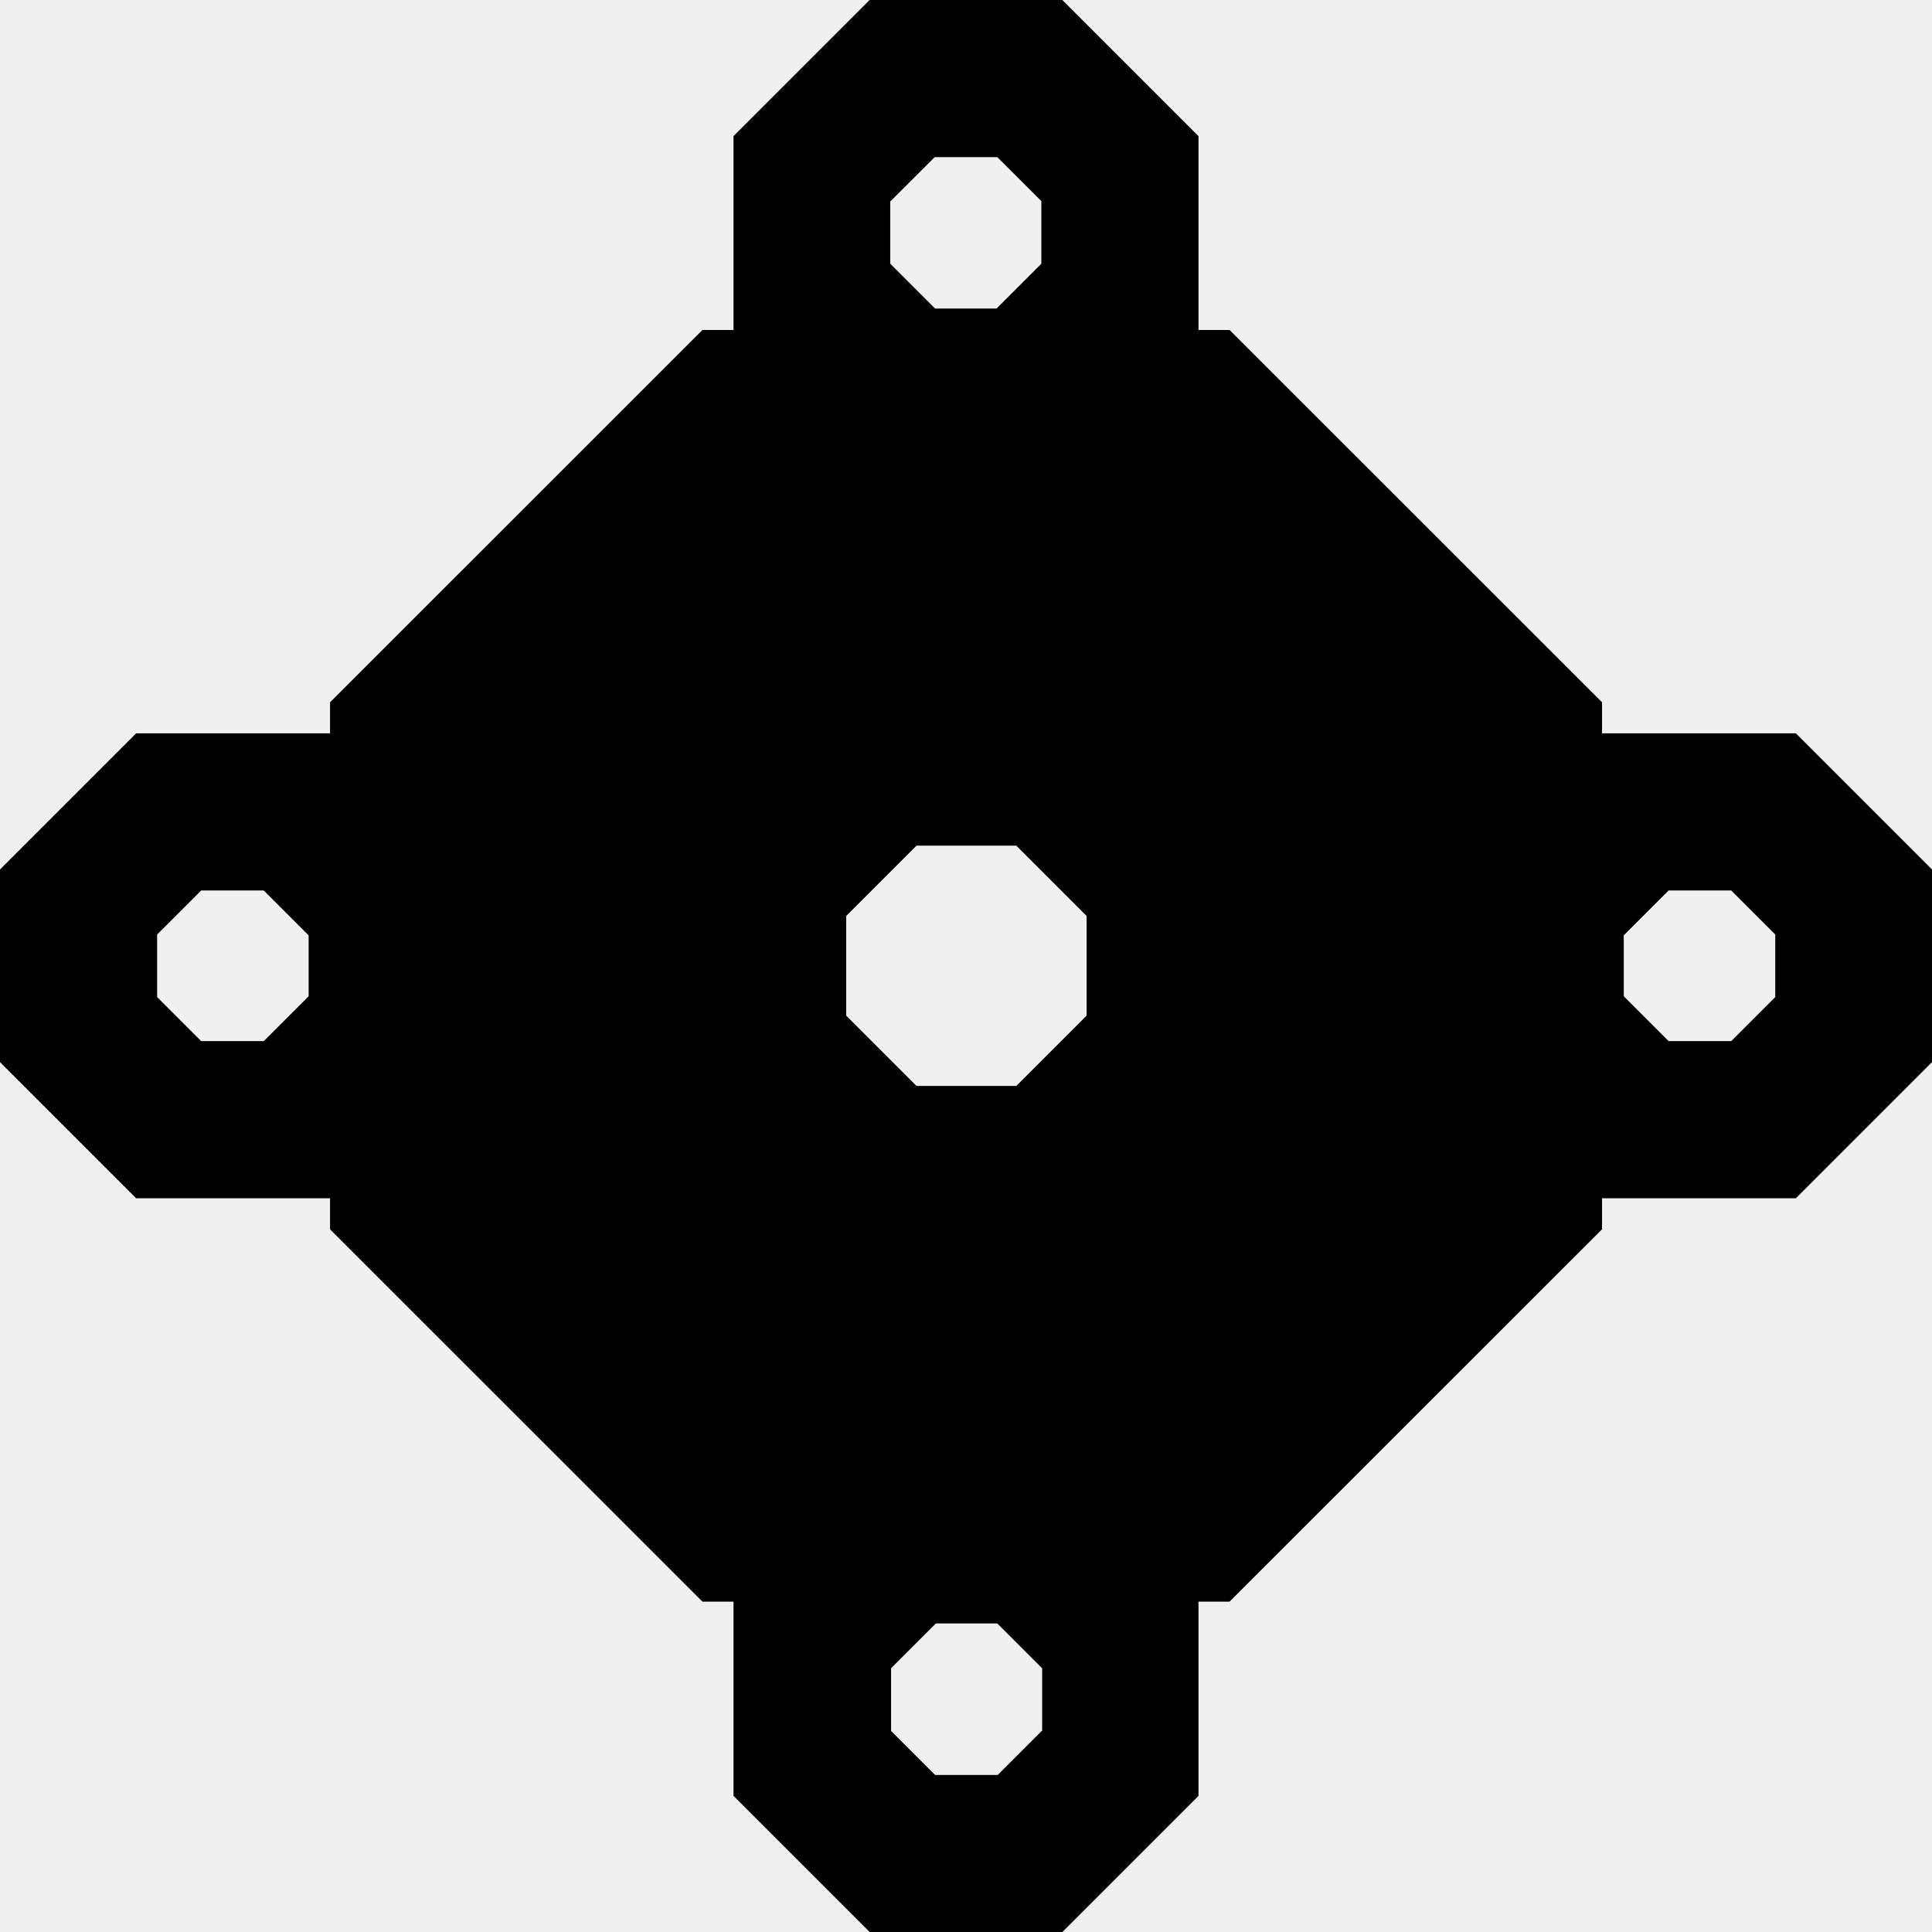
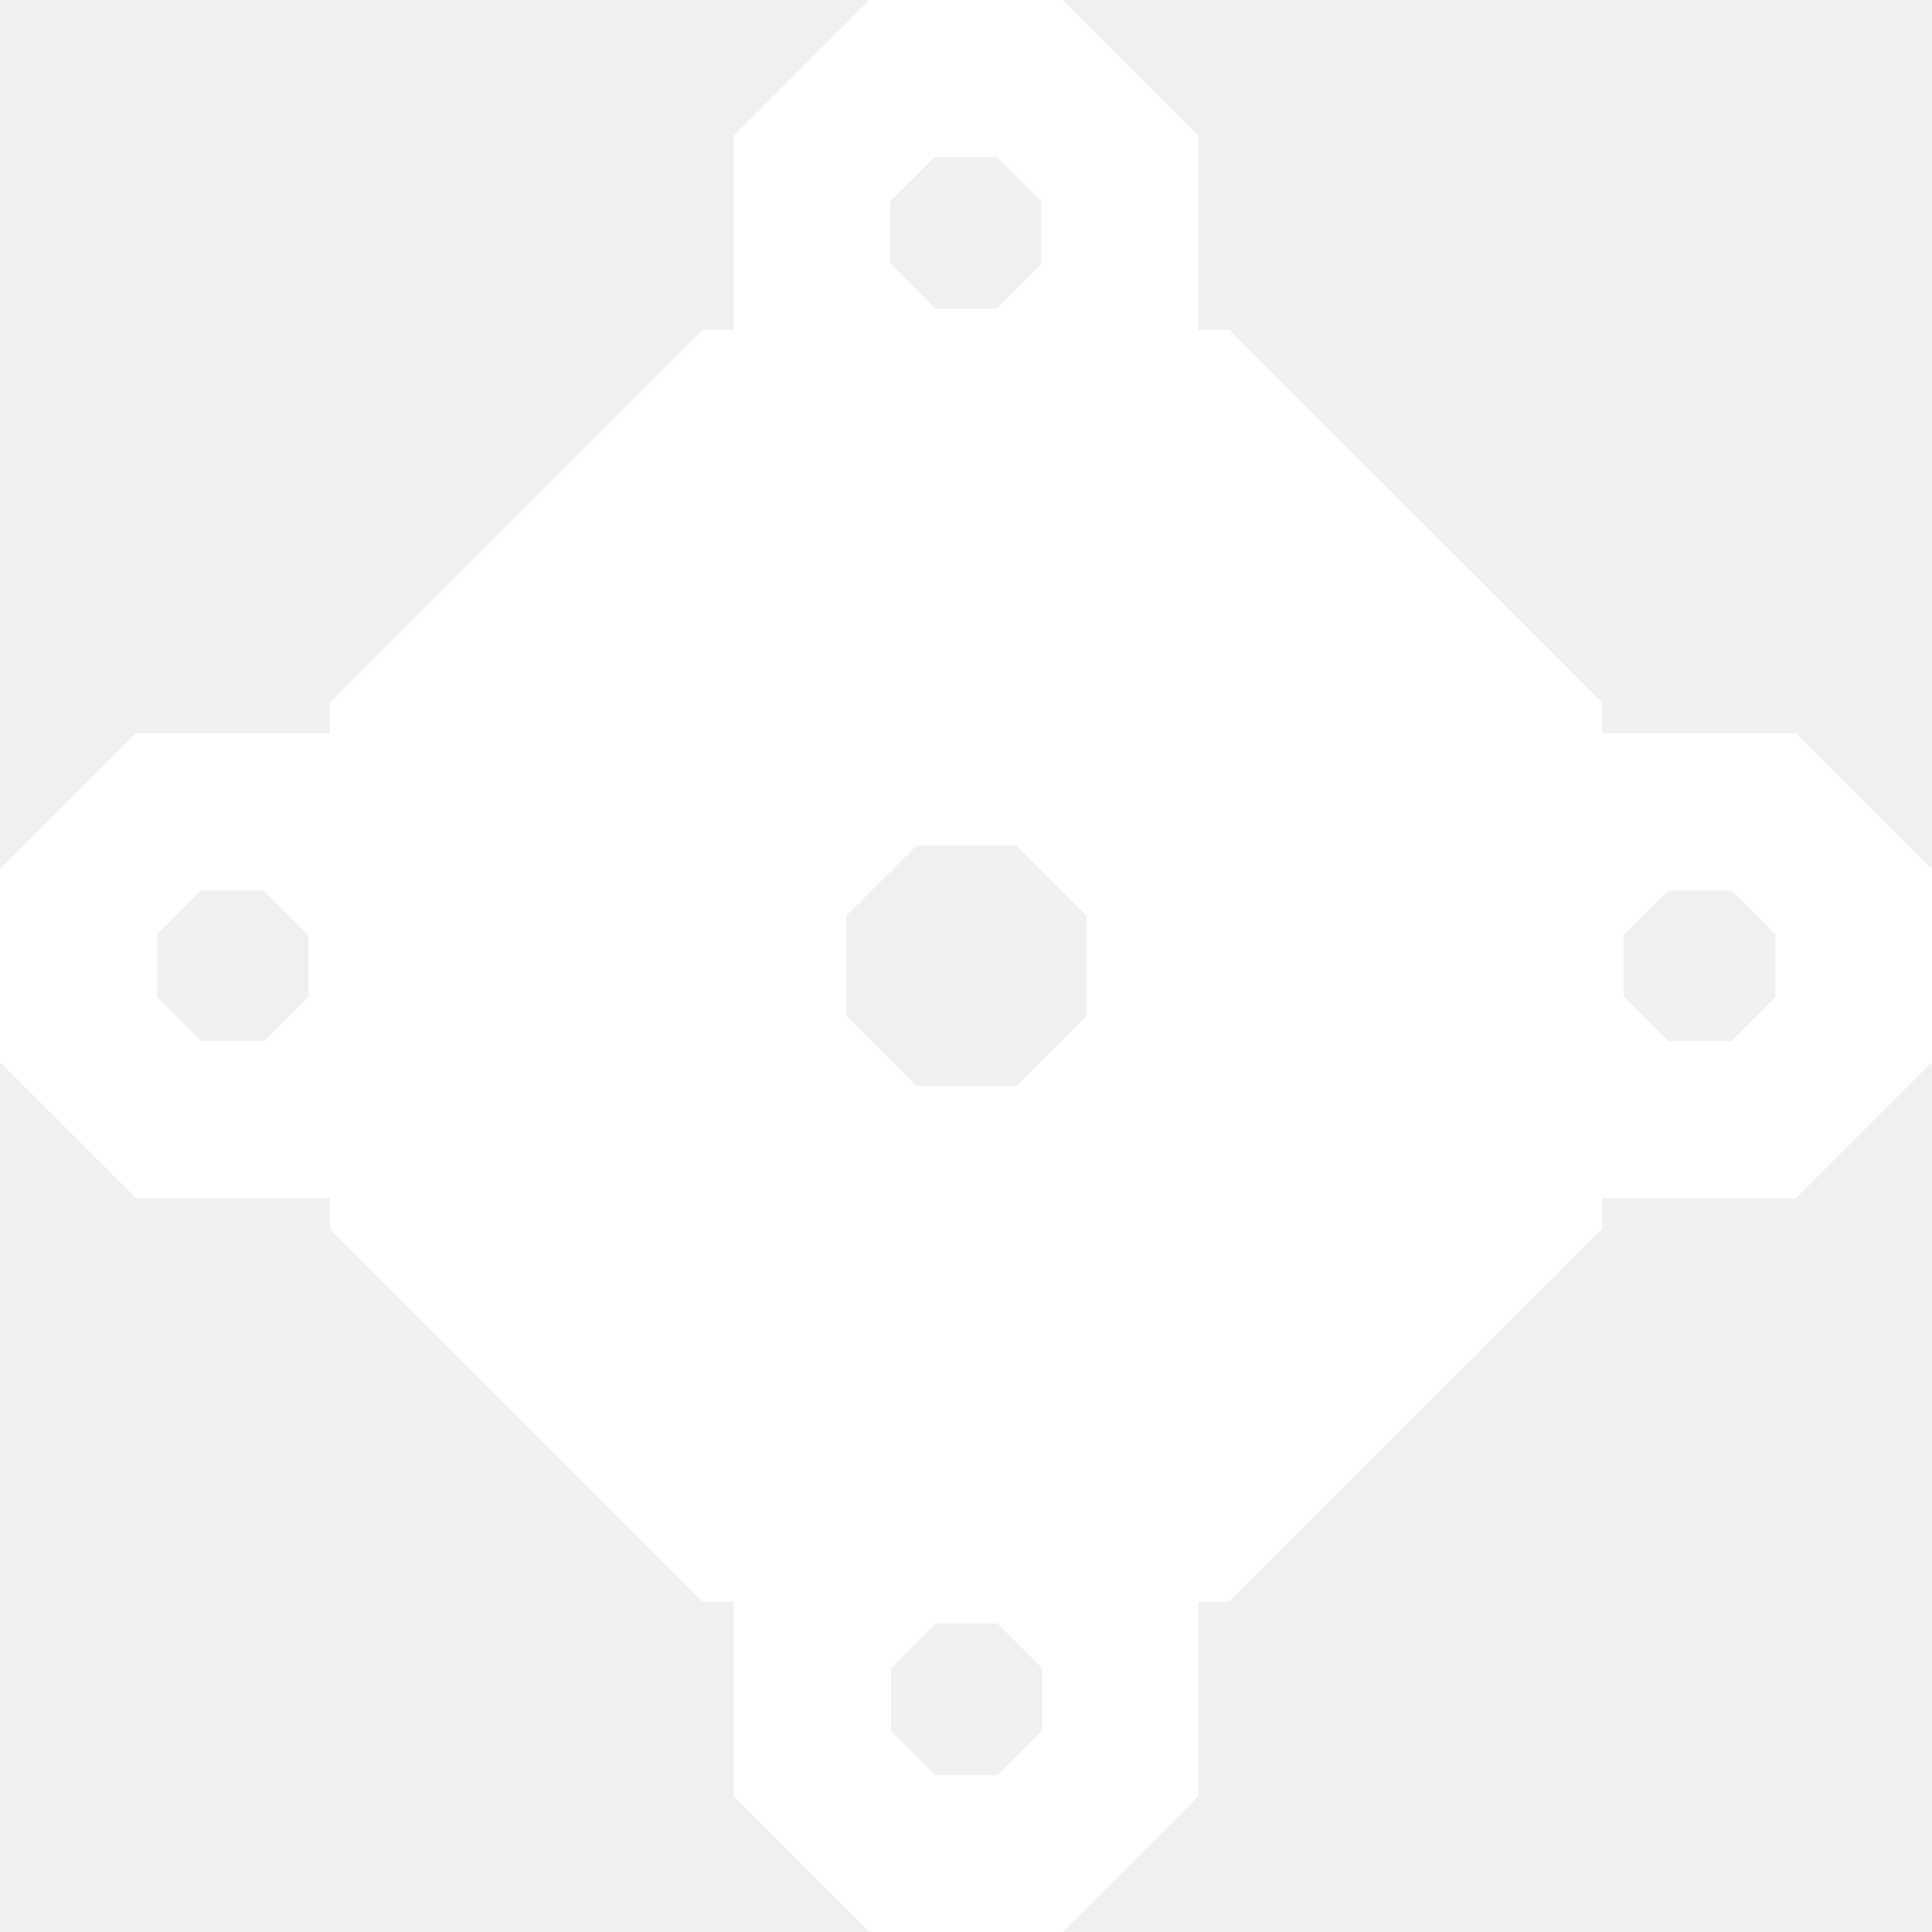
<svg xmlns="http://www.w3.org/2000/svg" width="24" height="24" viewBox="0 0 24 24" fill="none">
-   <g clip-path="url(#clip0_255_51005)">
-     <path d="M22.309 9.11H19.901V8.724L15.274 4.099H14.888V1.691L13.197 0H10.803L9.112 1.691V4.099H8.726L4.1 8.724V9.11H1.691L0 10.801V13.194L1.691 14.885H4.1V15.271L8.726 19.896H9.112V22.309L10.803 24H13.197L14.888 22.309V19.896H15.274L19.901 15.271V14.885H22.309L24 13.194V10.801L22.309 9.11ZM3.834 12.376L3.277 12.933H2.499L1.952 12.386V11.609L2.499 11.062H3.277L3.834 11.619V12.376ZM11.064 2.498L11.611 1.952H12.389L12.936 2.498V3.276L12.379 3.833H11.616L11.059 3.276V2.498H11.064ZM12.941 21.502L12.394 22.049H11.616L11.069 21.502V20.724L11.626 20.167H12.389L12.946 20.724V21.502H12.941ZM13.498 12.617L12.625 13.49H11.385L10.512 12.617V11.378L11.385 10.505H12.625L13.498 11.378V12.617ZM22.053 12.386L21.506 12.933H20.728L20.171 12.376V11.619L20.728 11.062H21.506L22.053 11.609V12.386Z" fill="black" />
+   <g clip-path="url(#clip0_324_56414)">
+     <mask id="mask0_324_56414" style="mask-type:luminance" maskUnits="userSpaceOnUse" x="0" y="0" width="24" height="24">
+       <path d="M24 0H0V24H24V0Z" fill="white" />
+     </mask>
+     <g mask="url(#mask0_324_56414)">
+       <path d="M22.309 9.11H19.901V8.724L15.274 4.099H14.888V1.691L13.197 0H10.803L9.112 1.691V4.099H8.726L4.1 8.724V9.11H1.691L0 10.801V13.194L1.691 14.885H4.1V15.271L8.726 19.896H9.112V22.309L10.803 24H13.197L14.888 22.309V19.896H15.274L19.901 15.271V14.885H22.309L24 13.194V10.801L22.309 9.11ZM3.834 12.376L3.277 12.933H2.499L1.952 12.386V11.609L2.499 11.062H3.277L3.834 11.619V12.376ZM11.064 2.498L11.611 1.952H12.389L12.936 2.498V3.276L12.379 3.833H11.616L11.059 3.276V2.498H11.064ZM12.941 21.502L12.394 22.049H11.616L11.069 21.502V20.724L11.626 20.167H12.389L12.946 20.724V21.502H12.941ZM13.498 12.617L12.625 13.49H11.385L10.512 12.617V11.378L11.385 10.505H12.625L13.498 11.378V12.617ZM22.053 12.386L21.506 12.933H20.728L20.171 12.376V11.619L20.728 11.062H21.506L22.053 11.609V12.386Z" fill="white" />
+     </g>
  </g>
  <defs>
-     <clipPath id="clip0_255_51005">
+     <clipPath id="clip0_324_56414">
      <rect width="24" height="24" fill="white" />
    </clipPath>
  </defs>
</svg>
